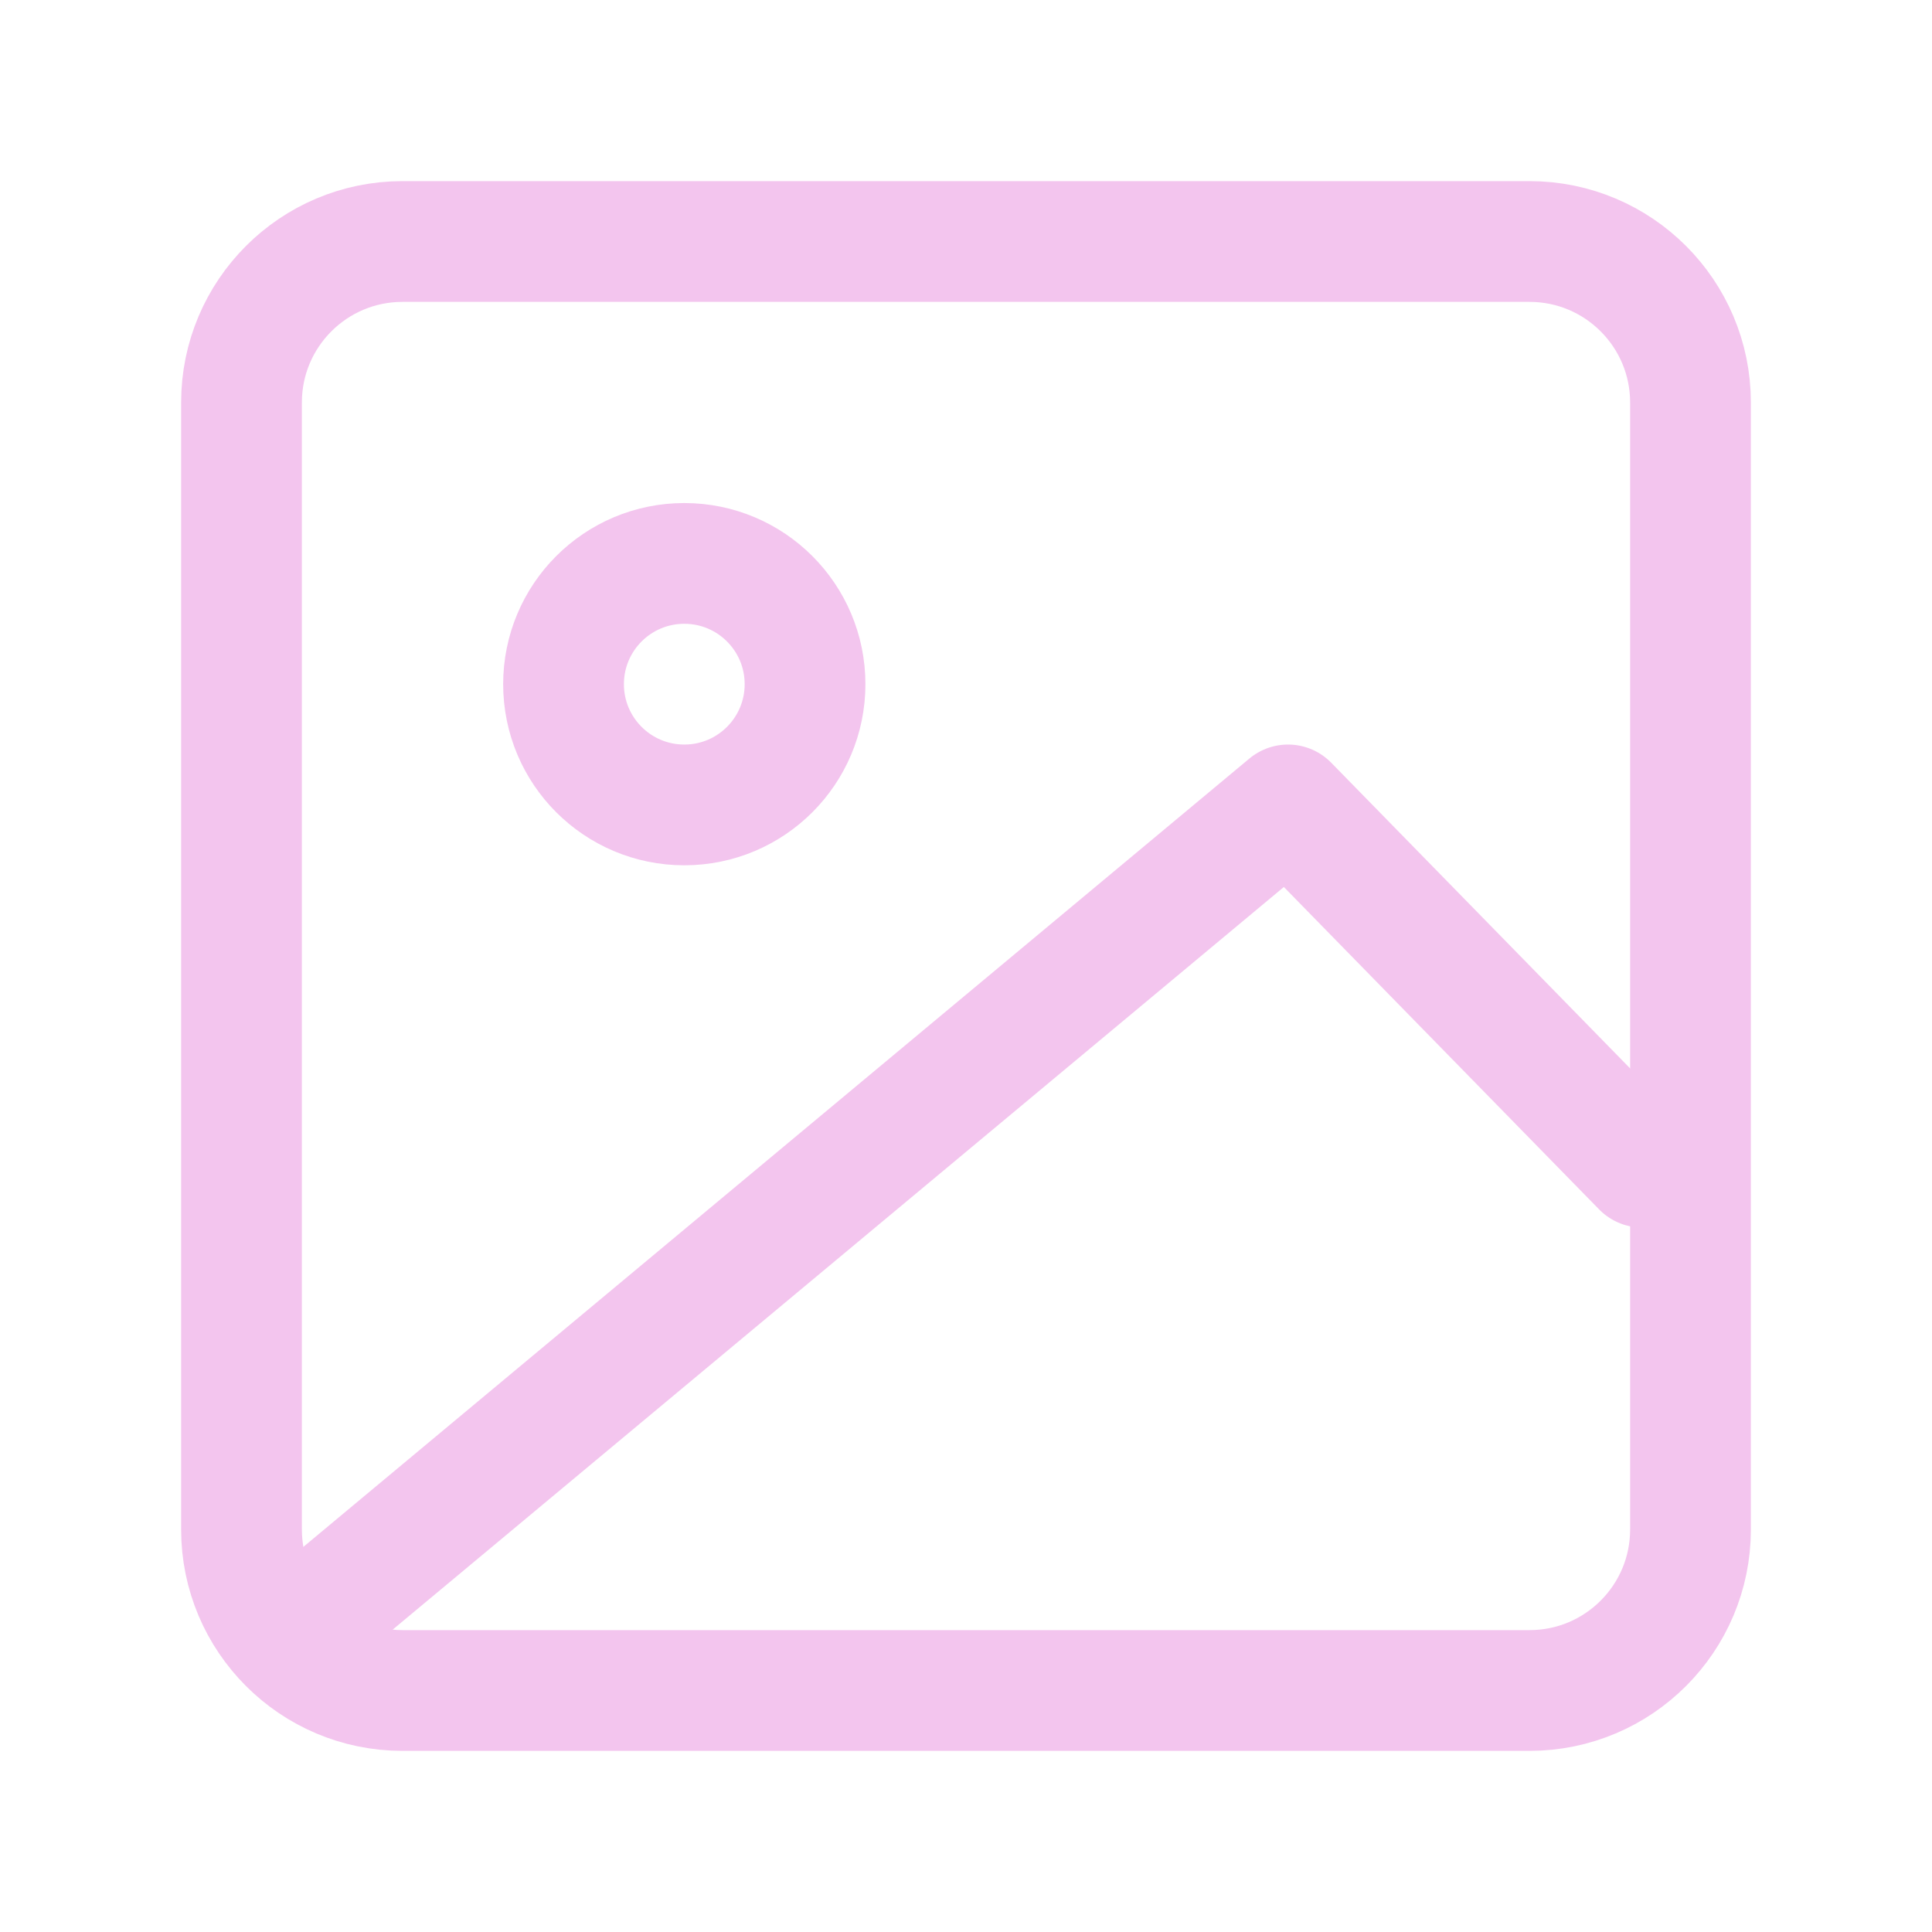
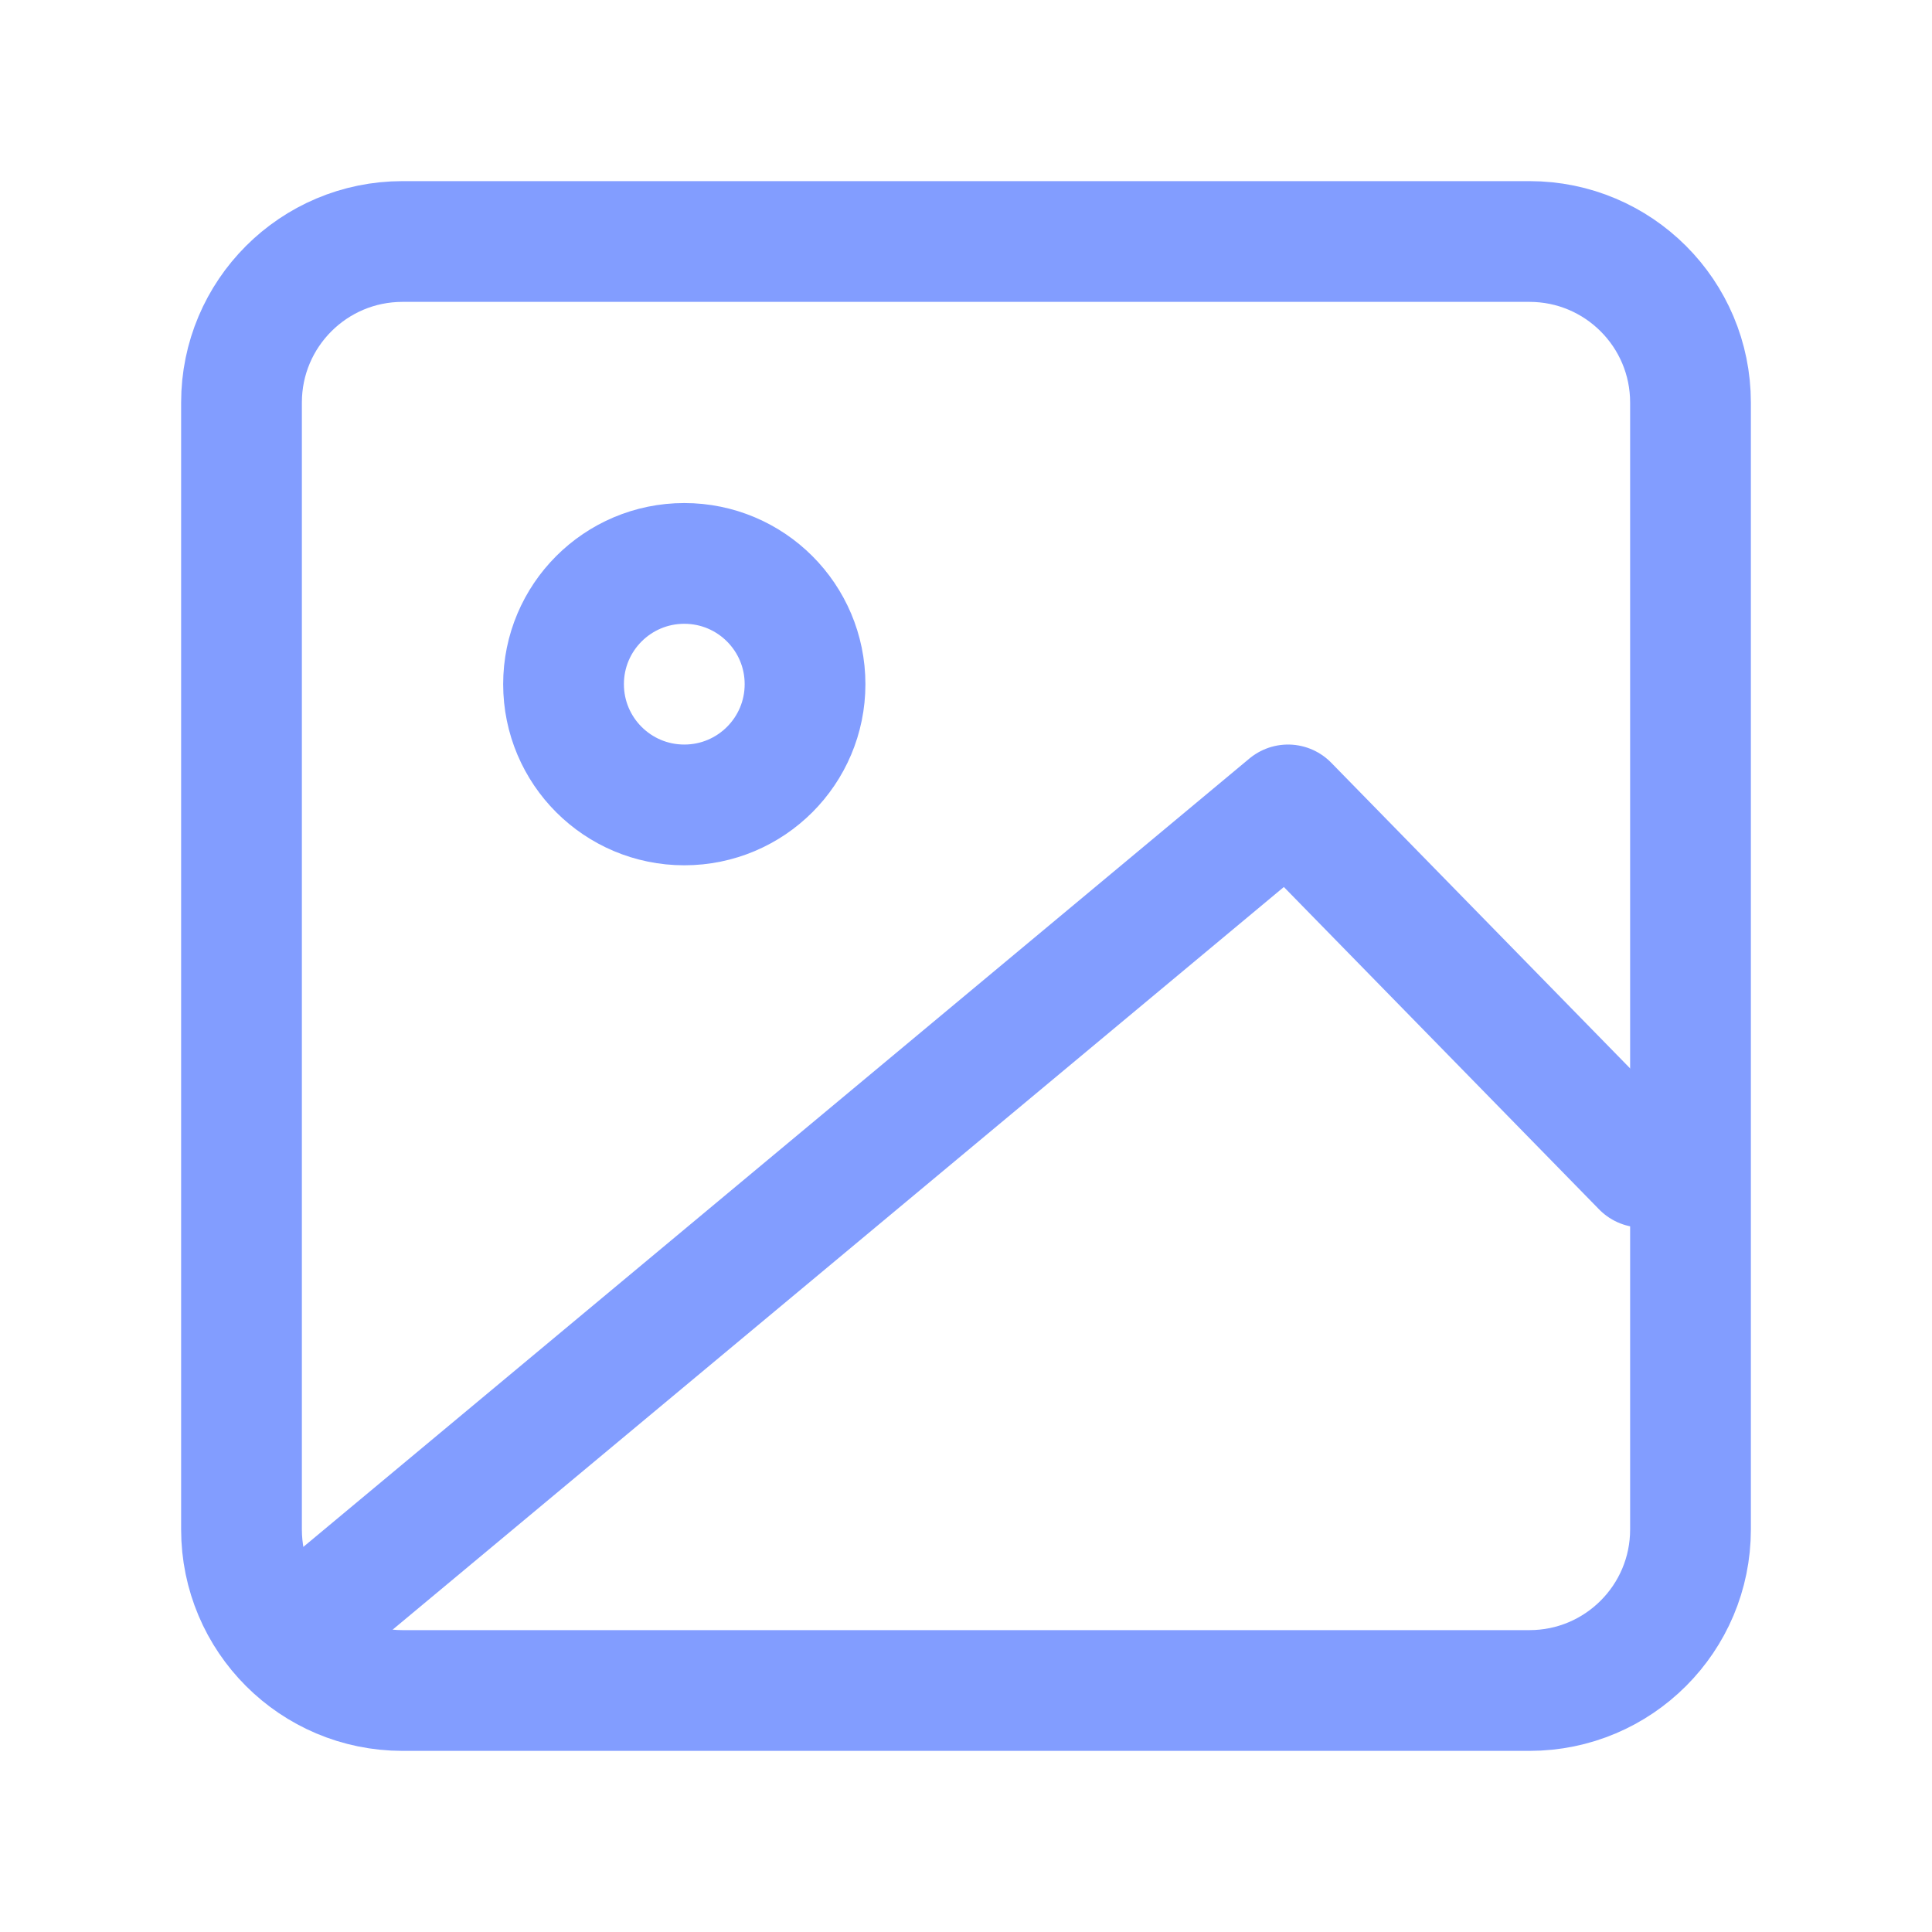
<svg xmlns="http://www.w3.org/2000/svg" width="32" height="32" viewBox="0 0 32 32" fill="none">
-   <path d="M25.333 4H6.667C5.194 4 4 5.194 4 6.667V25.333C4 26.806 5.194 28 6.667 28H25.333C26.806 28 28 26.806 28 25.333V6.667C28 5.194 26.806 4 25.333 4Z" stroke="#F3C5EE" stroke-width="2" stroke-linecap="round" stroke-linejoin="round" />
-   <path d="M11.334 13.332C12.439 13.332 13.334 12.437 13.334 11.332C13.334 10.227 12.439 9.332 11.334 9.332C10.229 9.332 9.334 10.227 9.334 11.332C9.334 12.437 10.229 13.332 11.334 13.332Z" stroke="#F3C5EE" stroke-width="2" stroke-linecap="round" stroke-linejoin="round" />
-   <path d="M27.201 19.332L21.334 13.332L5.334 26.665" stroke="#F3C5EE" stroke-width="2" stroke-linecap="round" stroke-linejoin="round" />
+   <path d="M25.333 4H6.667C5.194 4 4 5.194 4 6.667V25.333C4 26.806 5.194 28 6.667 28H25.333C26.806 28 28 26.806 28 25.333V6.667C28 5.194 26.806 4 25.333 4Z" stroke="#829dff" stroke-width="2" stroke-linecap="round" stroke-linejoin="round" />
+   <path d="M11.334 13.332C12.439 13.332 13.334 12.437 13.334 11.332C13.334 10.227 12.439 9.332 11.334 9.332C10.229 9.332 9.334 10.227 9.334 11.332C9.334 12.437 10.229 13.332 11.334 13.332Z" stroke="#829dff" stroke-width="2" stroke-linecap="round" stroke-linejoin="round" />
+   <path d="M27.201 19.332L21.334 13.332L5.334 26.665" stroke="#829dff" stroke-width="2" stroke-linecap="round" stroke-linejoin="round" />
</svg>
